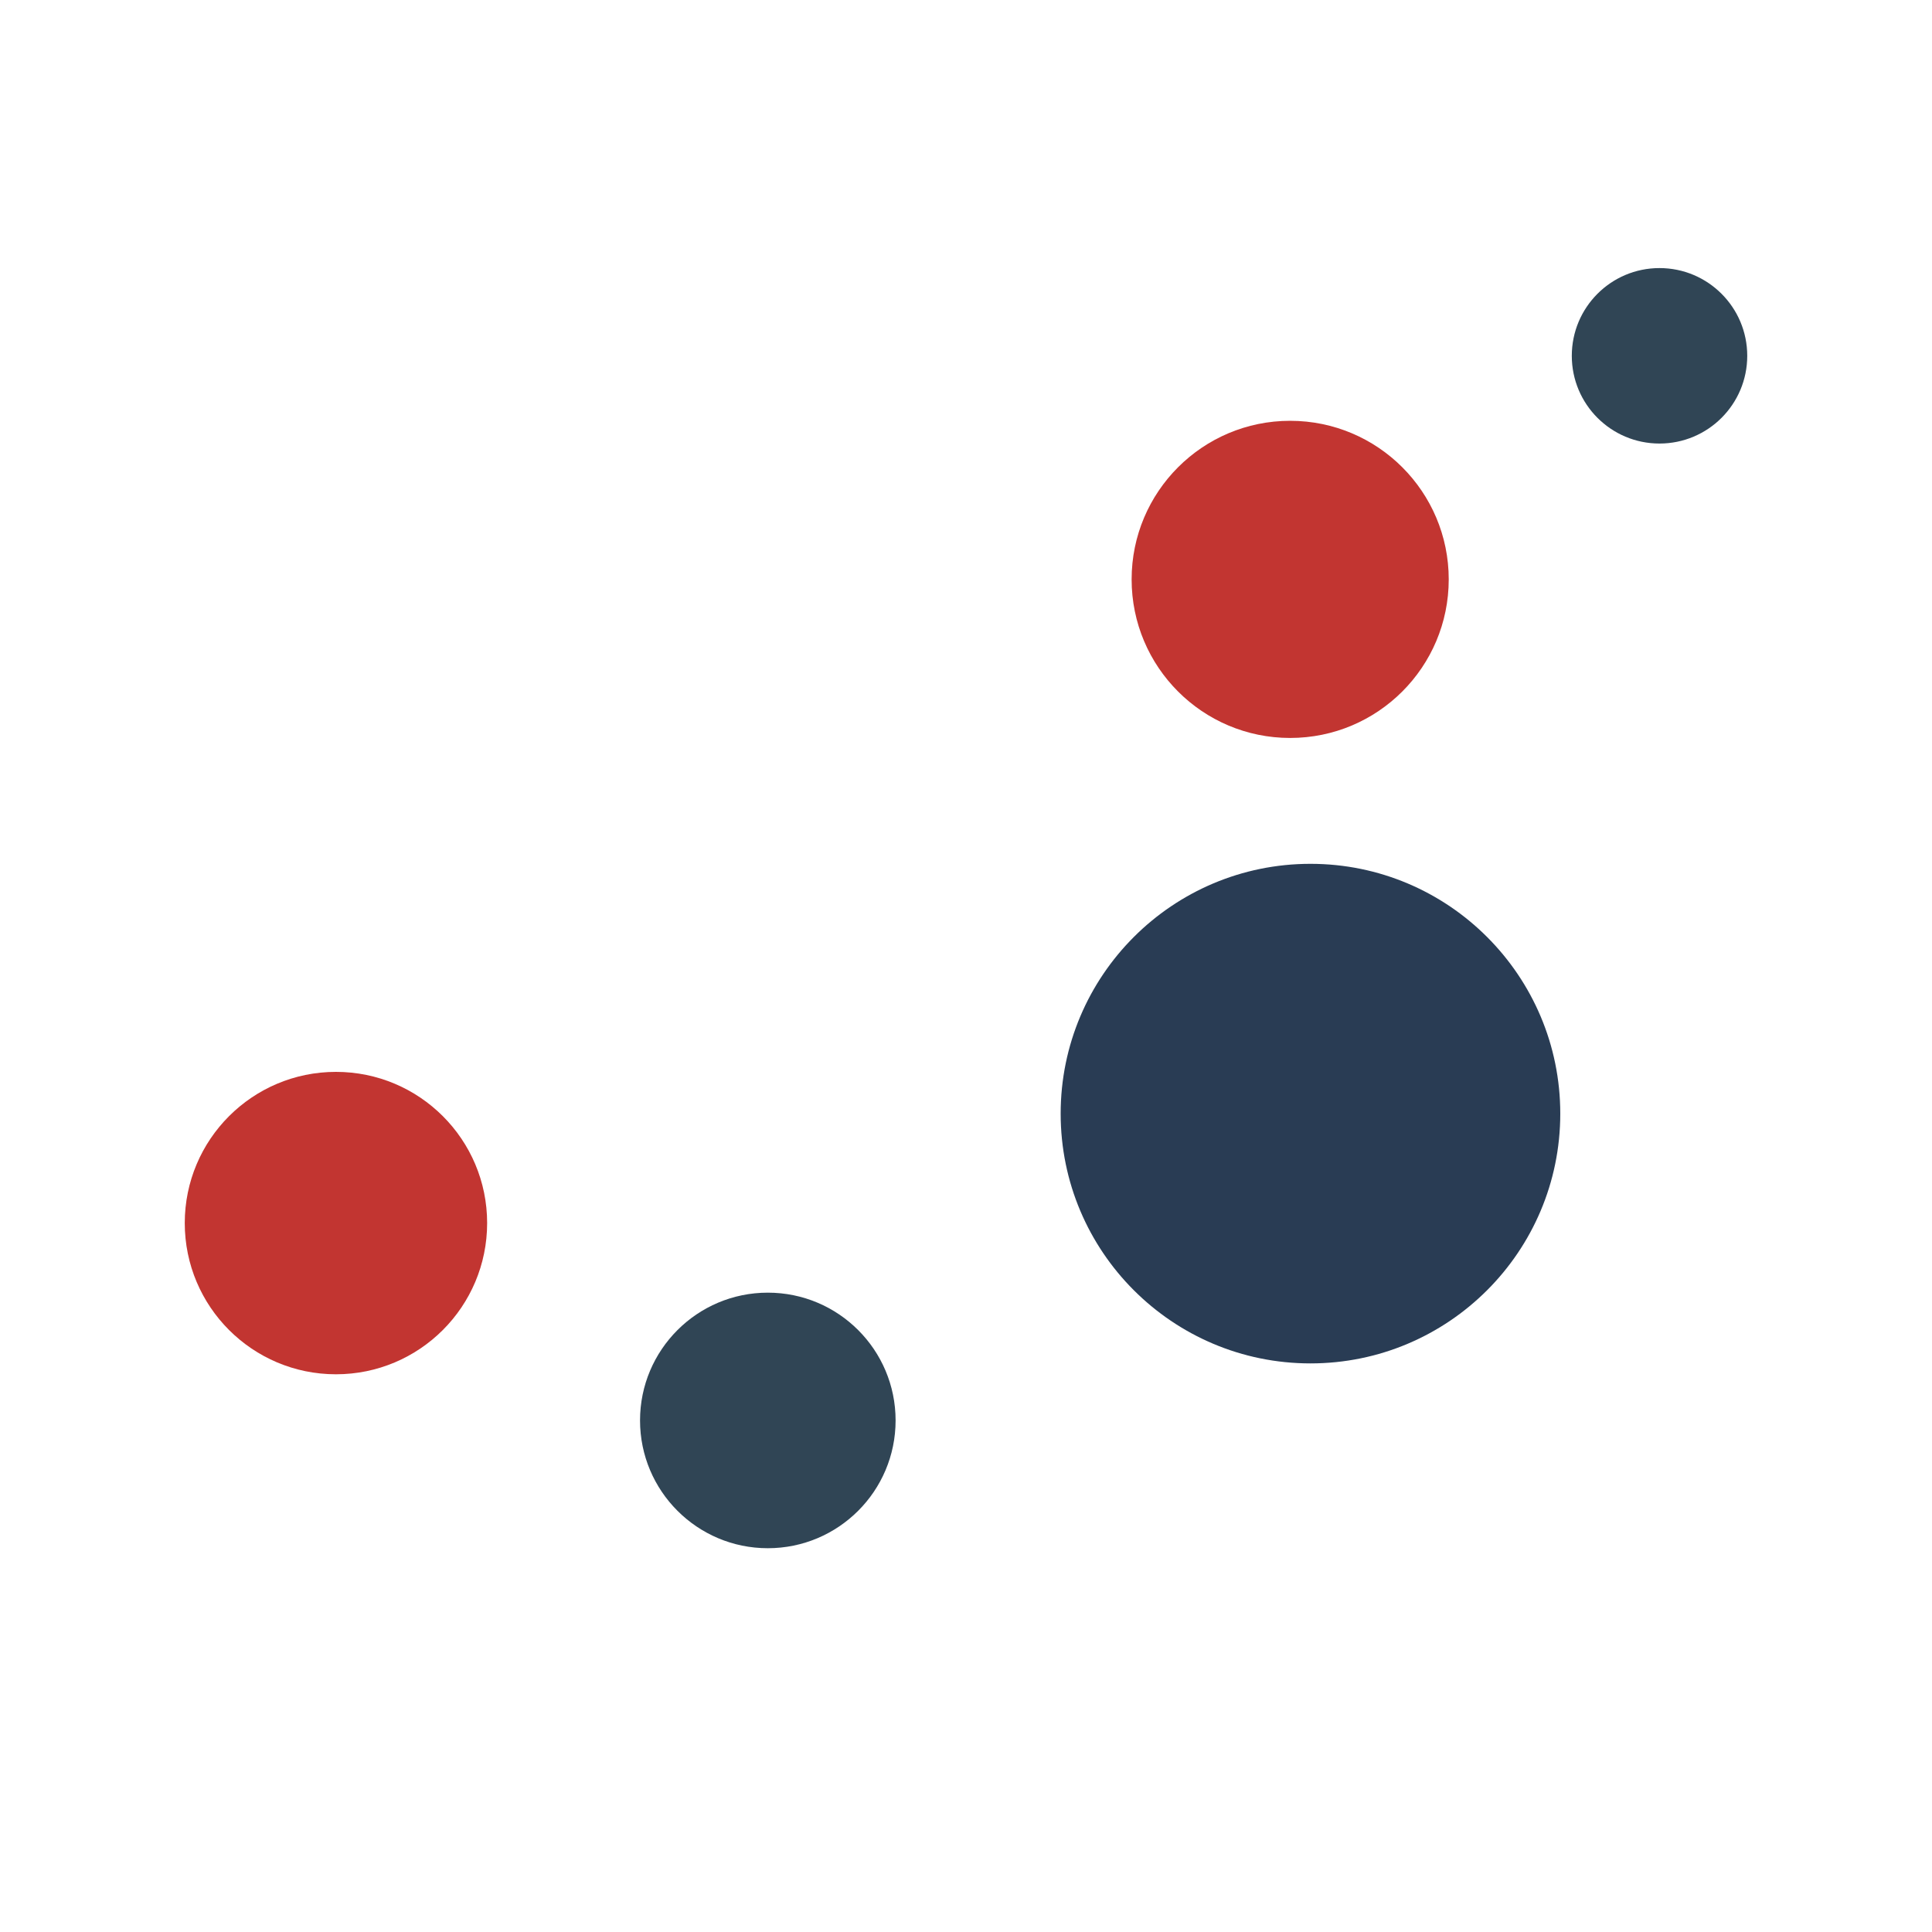
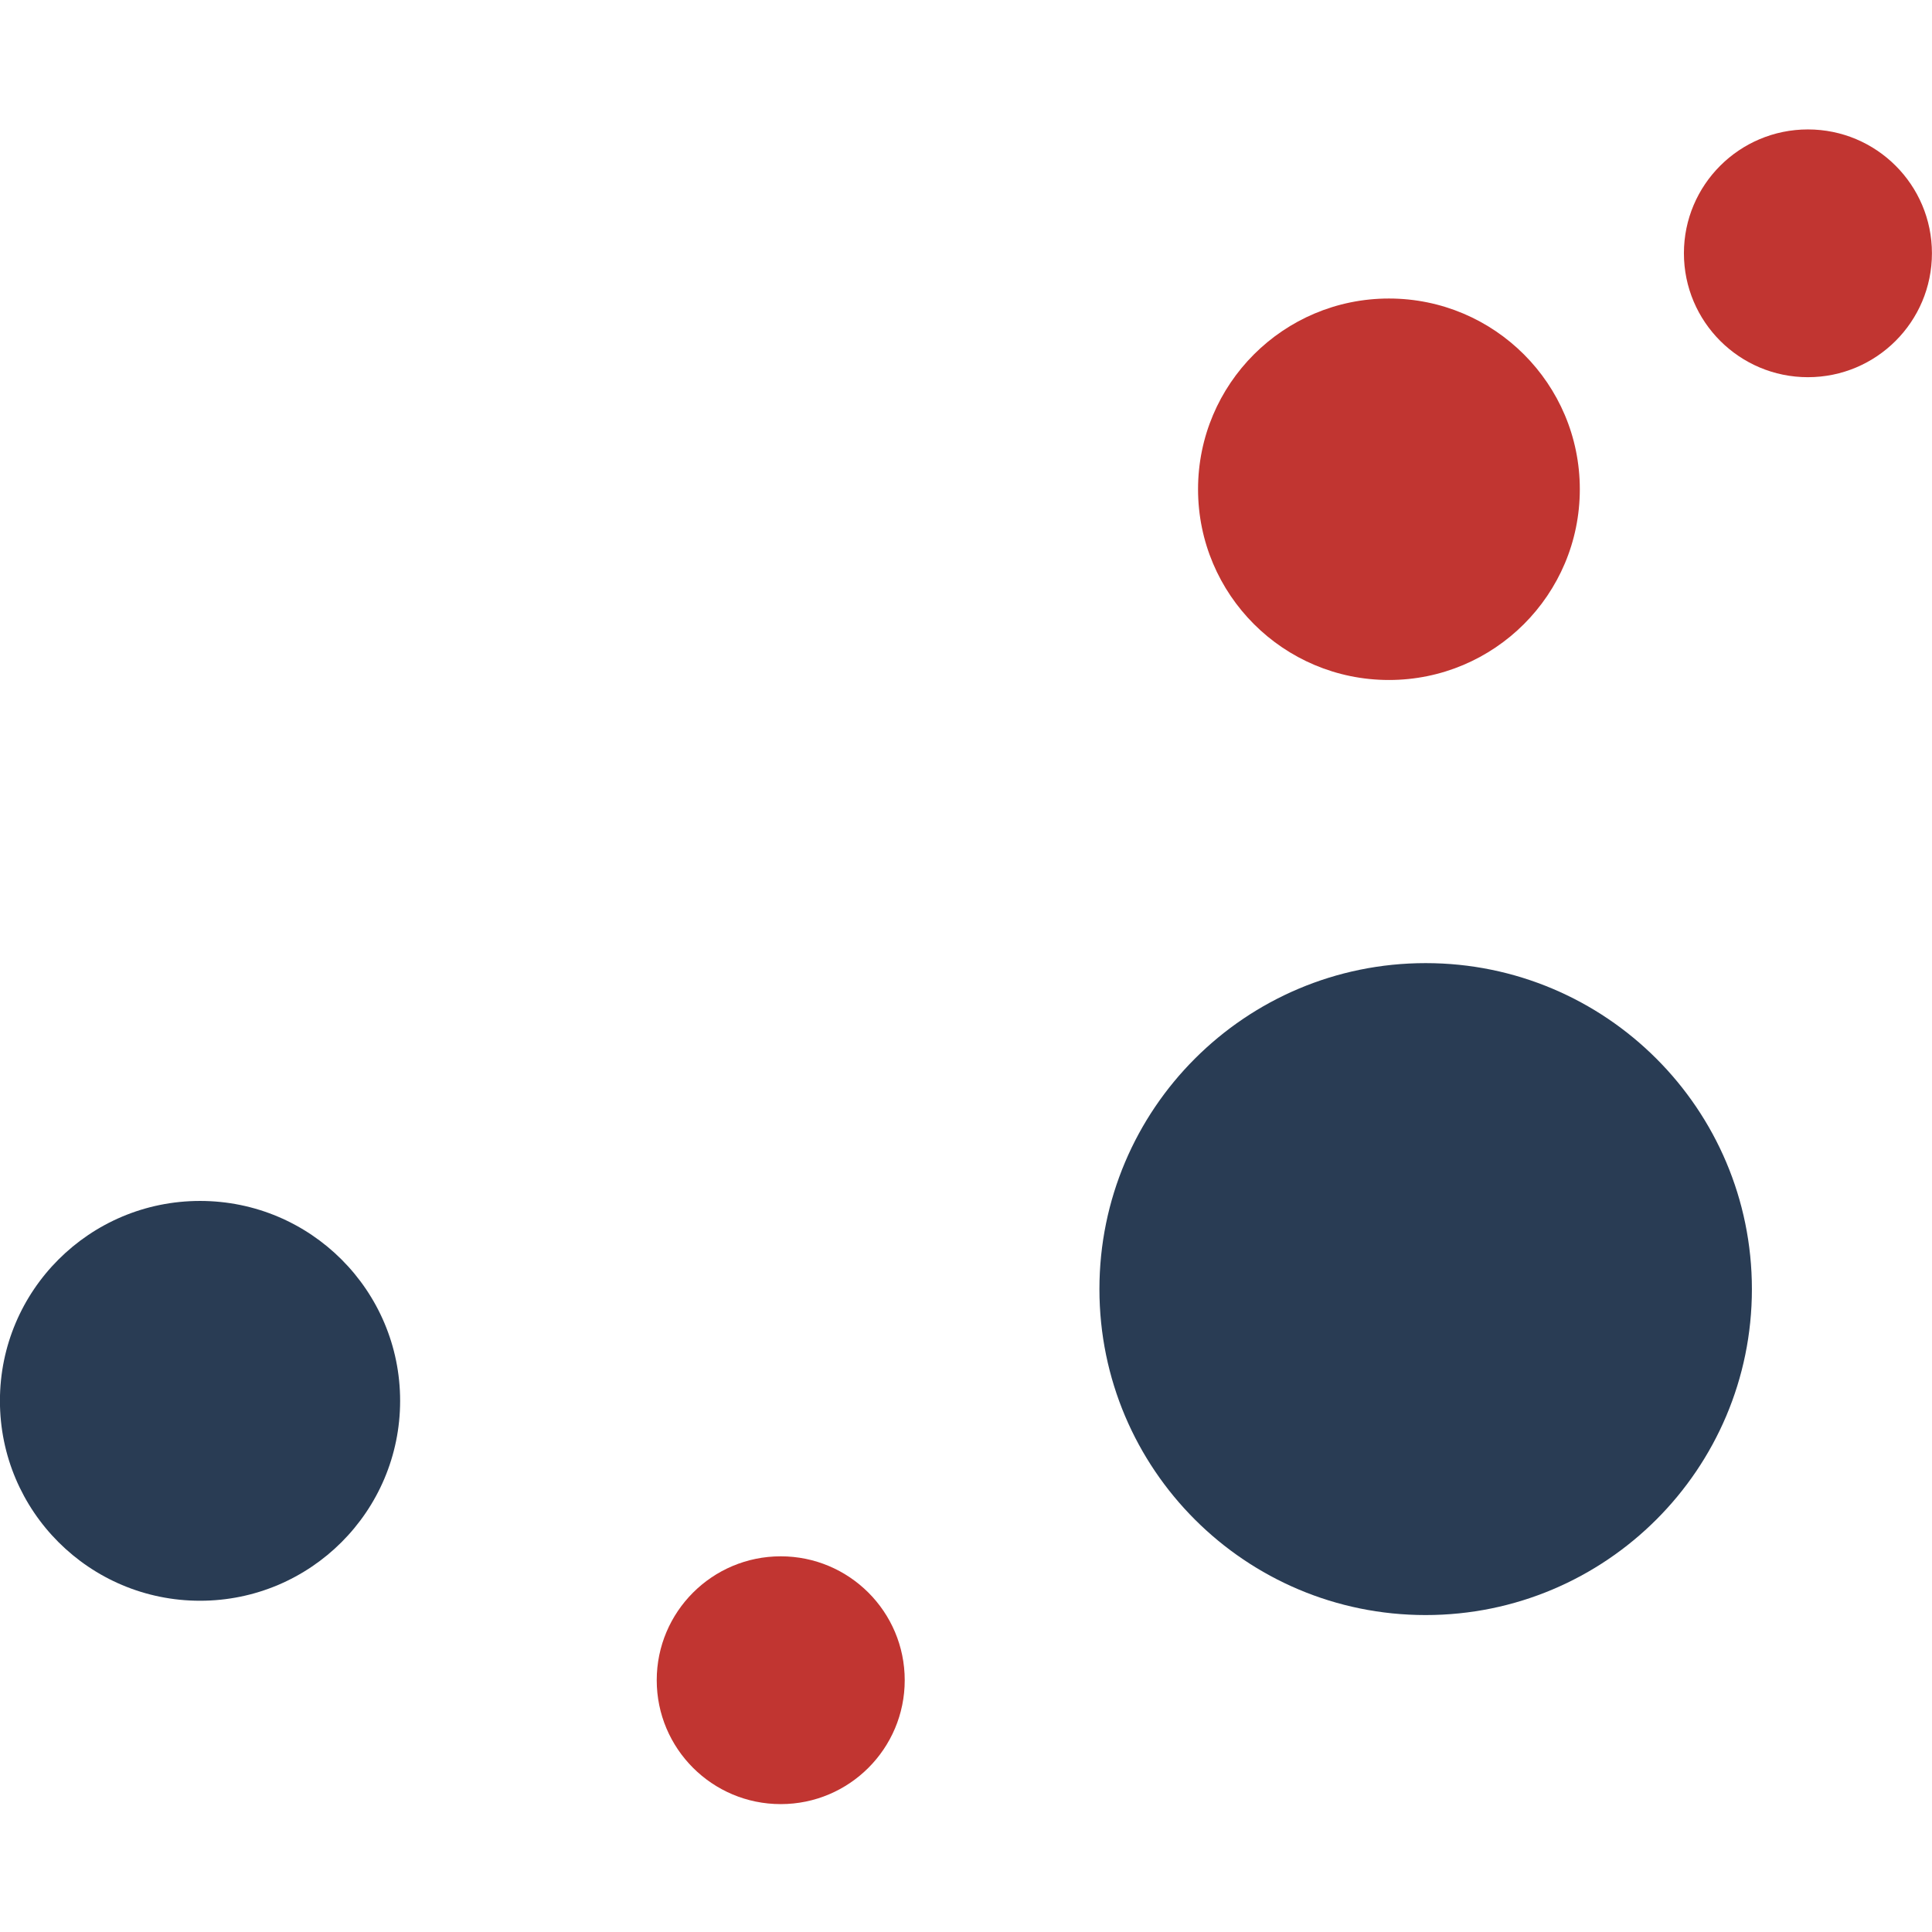
<svg xmlns="http://www.w3.org/2000/svg" version="1.1" id="图层_1" x="0px" y="0px" width="600px" height="600px" viewBox="0 0 600 600" enable-background="new 0 0 600 600" xml:space="preserve">
-   <ellipse fill="#C23531" cx="104.332" cy="379.838" rx="46.953" ry="46.958" />
-   <path fill="#304555" d="M278.136,441.13c0,21.914-17.762,39.683-39.684,39.683c-21.91,0-39.683-17.769-39.683-39.683  c0-21.918,17.773-39.683,39.683-39.683C260.374,401.447,278.136,419.212,278.136,441.13z" />
-   <path fill="#293C54" d="M484.558,345.852c0,42.829-34.744,77.565-77.581,77.565c-42.848,0-77.579-34.736-77.579-77.565  c0-42.846,34.731-77.583,77.579-77.583C449.813,268.269,484.558,303.006,484.558,345.852z" />
-   <path fill="#304555" d="M542.622,110.502c0,15.051-12.199,27.244-27.253,27.244c-15.044,0-27.233-12.193-27.233-27.244  c0-15.048,12.189-27.248,27.233-27.248C530.423,83.254,542.622,95.454,542.622,110.502z" />
-   <path fill="#C23531" d="M449.917,179.931c0,27.202-22.042,49.248-49.256,49.248c-27.181,0-49.225-22.046-49.225-49.248  c0-27.188,22.044-49.247,49.225-49.247C427.875,130.684,449.917,152.743,449.917,179.931z" />
+   <g>
+     <path fill="#293C54" d="M124.263,435.037c0,34.291-27.819,62.09-62.144,62.09c-34.325,0-62.141-27.799-62.141-62.09   c0-34.289,27.815-62.075,62.141-62.075C96.443,372.962,124.263,400.748,124.263,435.037z" />
+     <path fill="#C13531" d="M280.971,521.801c0,21.254-17.244,38.482-38.504,38.482c-21.273,0-38.514-17.229-38.514-38.482   c0-21.24,17.24-38.473,38.514-38.473C263.727,483.328,280.971,500.561,280.971,521.801z" />
+     <path fill="#293C54" d="M544.068,400.352c0,55.905-45.382,101.219-101.32,101.219c-55.98,0-101.312-45.313-101.312-101.219   c0-55.924,45.332-101.246,101.312-101.246C498.687,299.106,544.068,344.428,544.068,400.352z" />
+     <path fill="#C13531" d="M490.626,151.934c0,32.732-26.534,59.243-59.282,59.243c-32.744,0-59.279-26.511-59.279-59.243   c0-32.702,26.535-59.226,59.279-59.226C464.092,92.708,490.626,119.232,490.626,151.934z" />
+     <path fill="#C13531" d="M599.979,78.651c0,21.259-17.244,38.49-38.518,38.49c-21.251,0-38.506-17.23-38.506-38.49   c0-21.235,17.255-38.456,38.506-38.456C582.734,40.195,599.979,57.416,599.979,78.651z" />
+   </g>
</svg>
